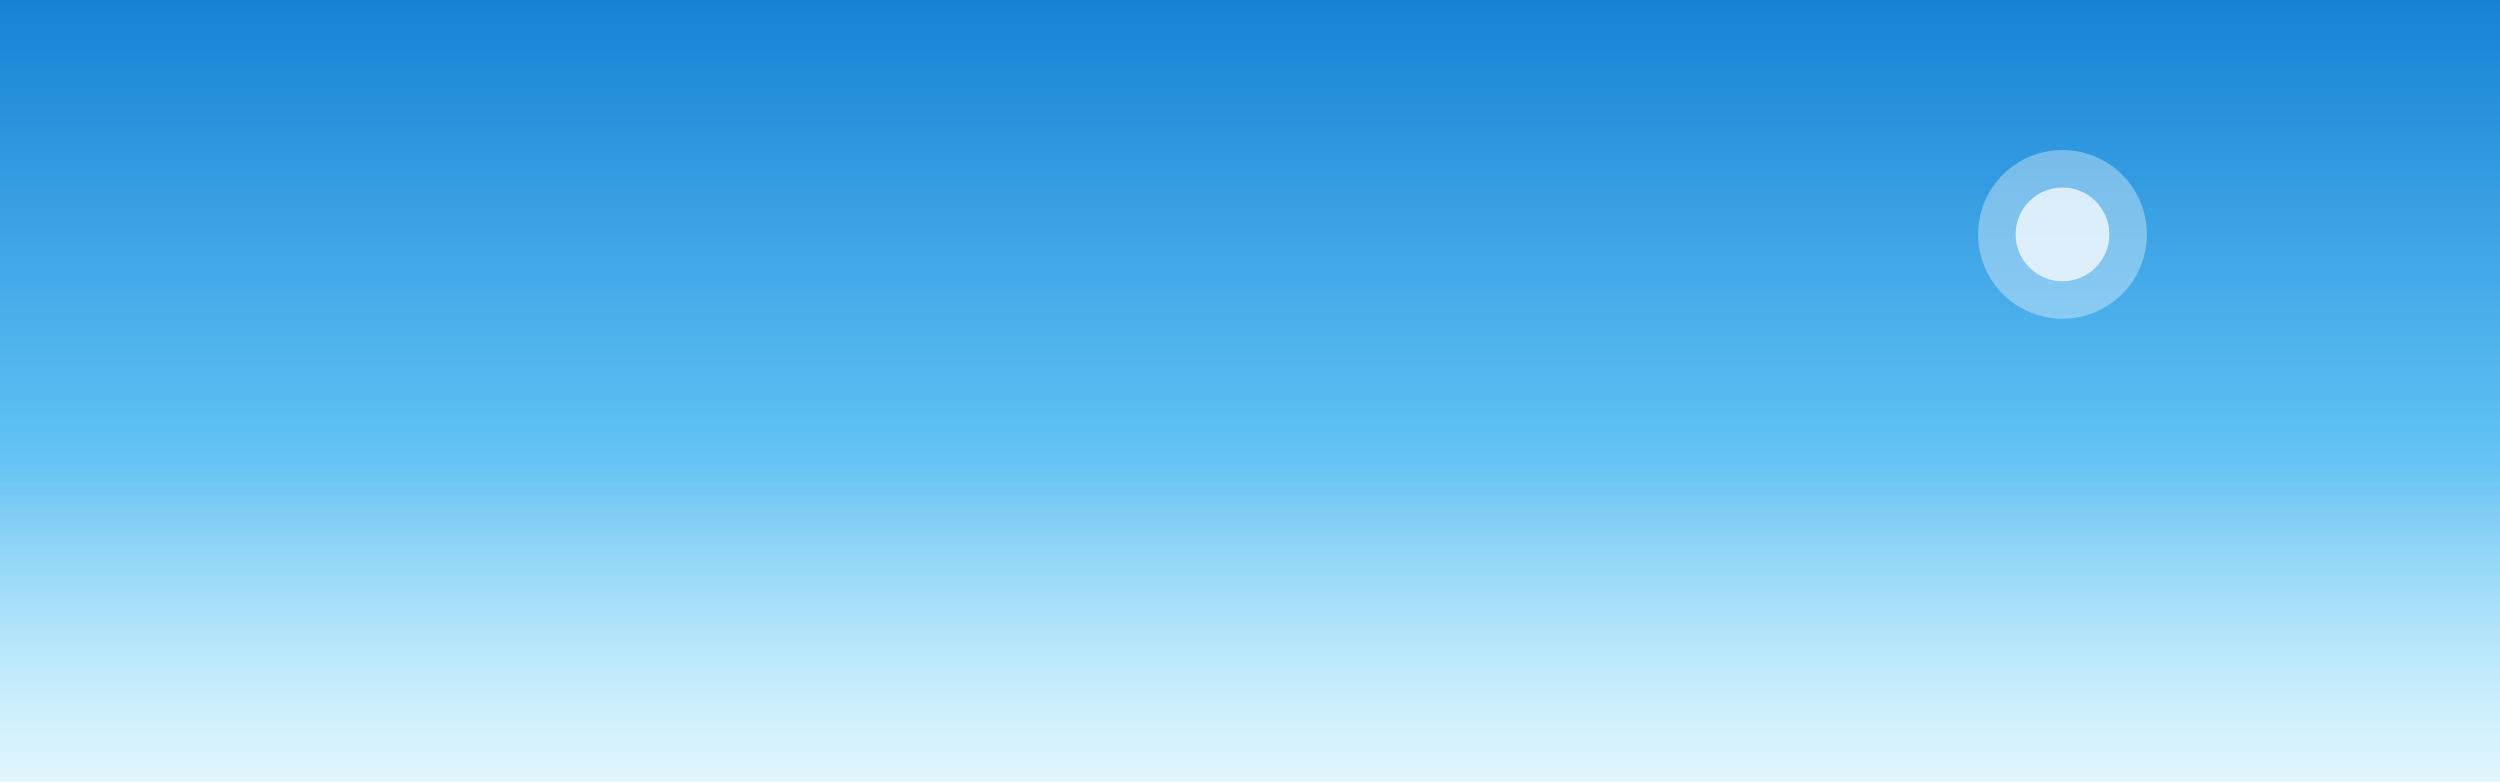
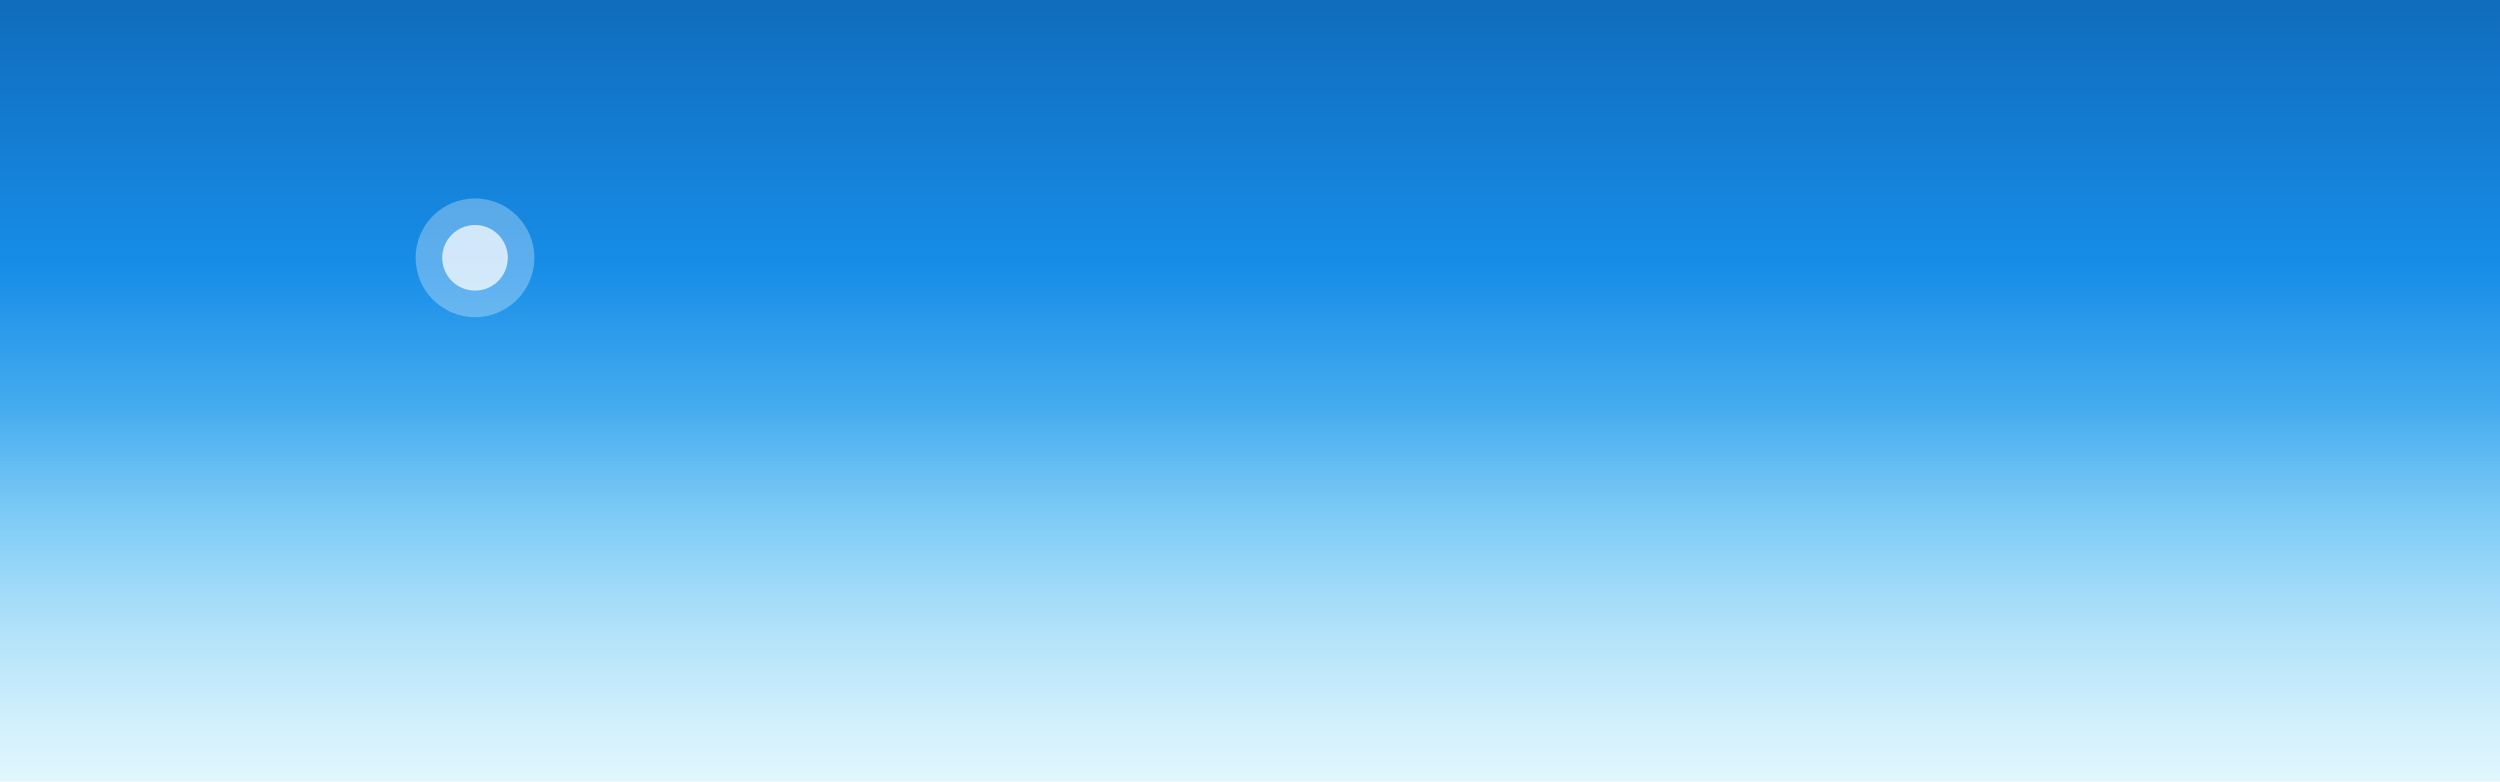
<svg xmlns="http://www.w3.org/2000/svg" width="1600" height="500" viewBox="0 0 1600 500" role="img" aria-label="A clear sky">
  <defs>
    <linearGradient id="sky" x1="0" y1="0" x2="0" y2="1">
-       <stop offset="0%" stop-color="hsl(206, 82%, 46%)" />
-       <stop offset="55%" stop-color="hsl(201, 86%, 66%)" />
-       <stop offset="100%" stop-color="hsl(196, 92%, 86%)" />
+       <stop offset="0%" stop-color="hsl(208, 84%, 40%)" />
+       <stop offset="34%" stop-color="hsl(206, 82%, 50%)" />
+       <stop offset="66%" stop-color="hsl(201, 86%, 68%)" />
+       <stop offset="100%" stop-color="hsl(196, 92%, 88%)" />
    </linearGradient>
    <linearGradient id="haze" x1="0" y1="0" x2="0" y2="1">
      <stop offset="0%" stop-color="rgba(255,255,255,0)" />
-       <stop offset="100%" stop-color="rgba(255,255,255,0.55)" />
+       <stop offset="100%" stop-color="rgba(255,255,255,0.5)" />
    </linearGradient>
  </defs>
  <rect width="1600" height="500" fill="url(#sky)" />
-   <rect y="300" width="1600" height="200" fill="url(#haze)" />
-   <circle cx="1320" cy="150" r="54" fill="rgba(255,255,255,0.35)" />
-   <circle cx="1320" cy="150" r="30" fill="rgba(255,255,255,0.72)" />
+   <rect y="260" width="1600" height="240" fill="url(#haze)" />
+   <circle cx="304" cy="165" r="38" fill="rgba(255,255,255,0.3)" />
+   <circle cx="304" cy="165" r="21" fill="rgba(255,255,255,0.72)" />
</svg>
